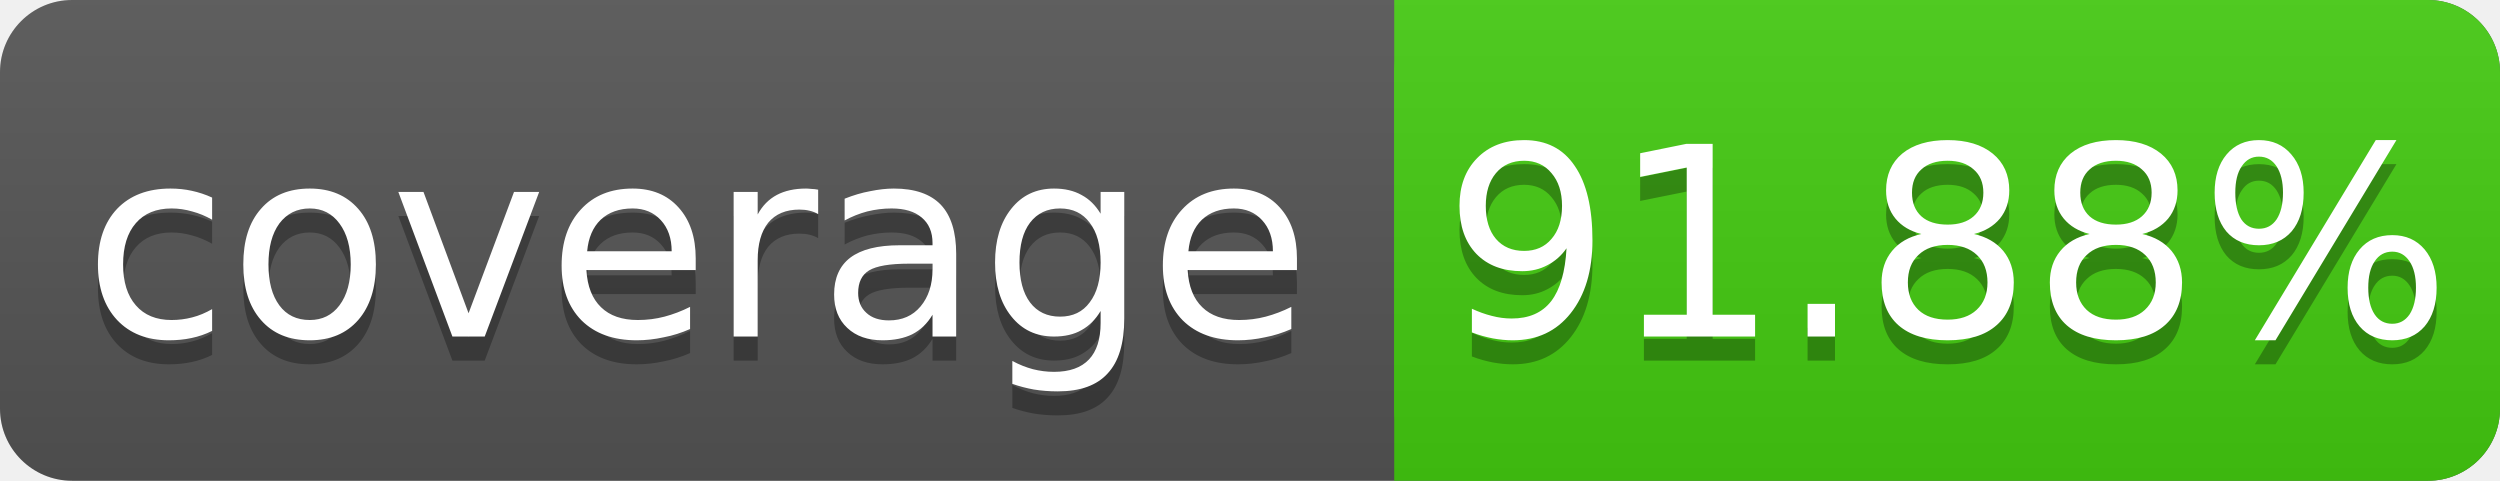
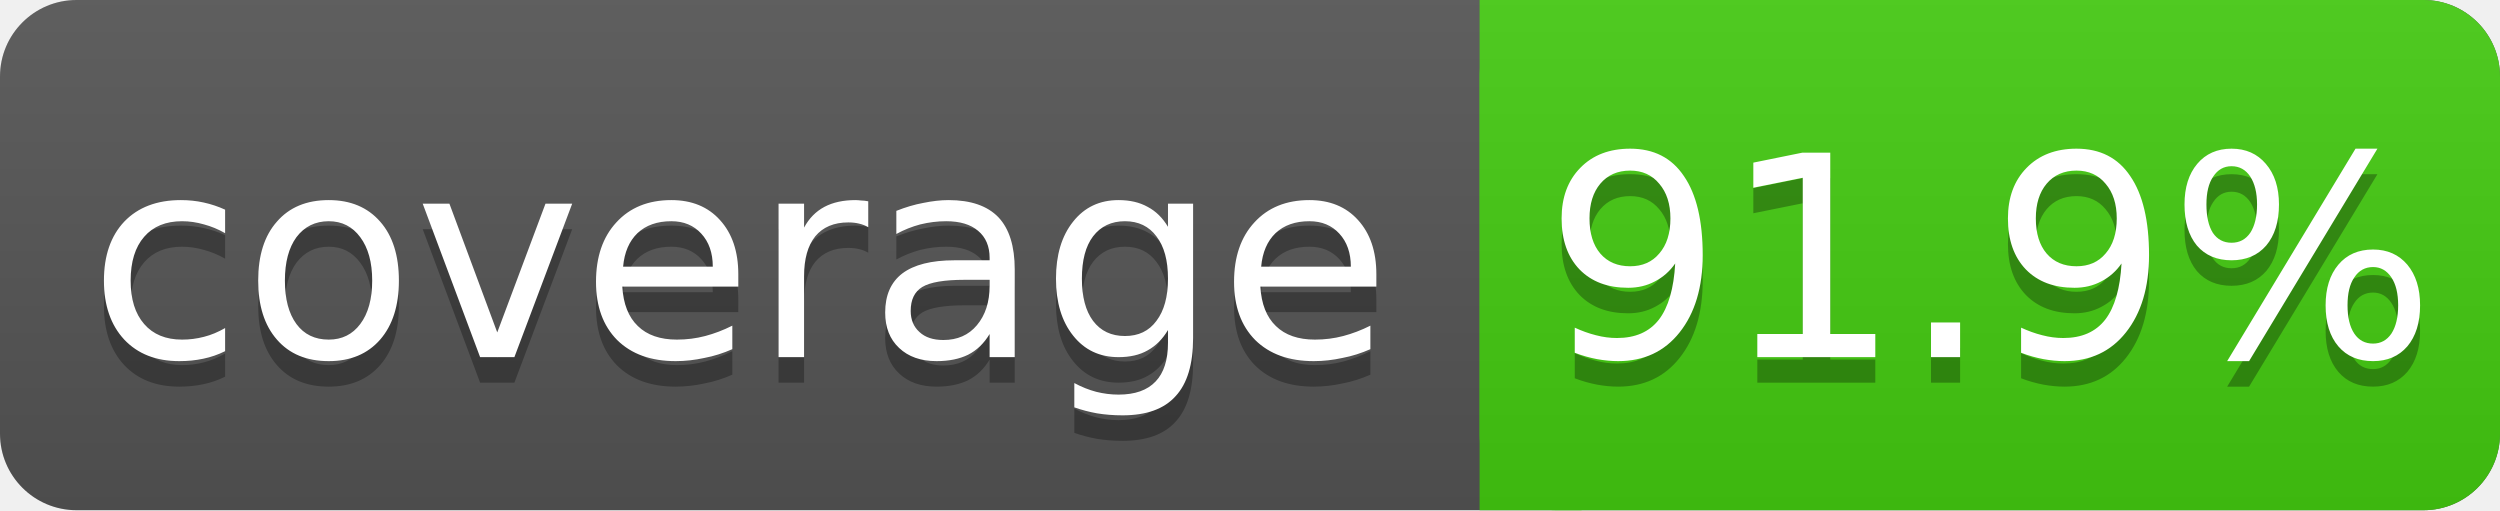
- <svg xmlns="http://www.w3.org/2000/svg" width="104" height="20">
+ <svg xmlns="http://www.w3.org/2000/svg" width="98" height="20">
  <linearGradient id="s" x2="0" y2="100%">
    <stop offset="0" stop-color="#bbb" stop-opacity=".1" />
    <stop offset="1" stop-opacity=".1" />
  </linearGradient>
-   <rect rx="3" width="104" height="20" fill="#555" />
-   <rect rx="3" x="58" width="46" height="20" fill="#4c1" />
+   <rect rx="3" width="98" height="20" fill="#555" />
+   <rect rx="3" x="58" width="40" height="20" fill="#4c1" />
  <rect x="58" width="4" height="20" fill="#4c1" />
-   <rect rx="3" width="104" height="20" fill="url(#s)" />
+   <rect rx="3" width="98" height="20" fill="url(#s)" />
  <g fill="#fff" text-anchor="middle" font-family="DejaVu Sans,Verdana,Geneva,sans-serif" font-size="11">
    <text x="29" y="15" fill="#010101" fill-opacity=".3">coverage</text>
    <text x="29" y="14">coverage</text>
-     <text x="81" y="15" fill="#010101" fill-opacity=".3">91.88%</text>
-     <text x="81" y="14">91.88%</text>
+     <text x="78" y="15" fill="#010101" fill-opacity=".3">91.9%</text>
+     <text x="78" y="14">91.9%</text>
  </g>
</svg>
